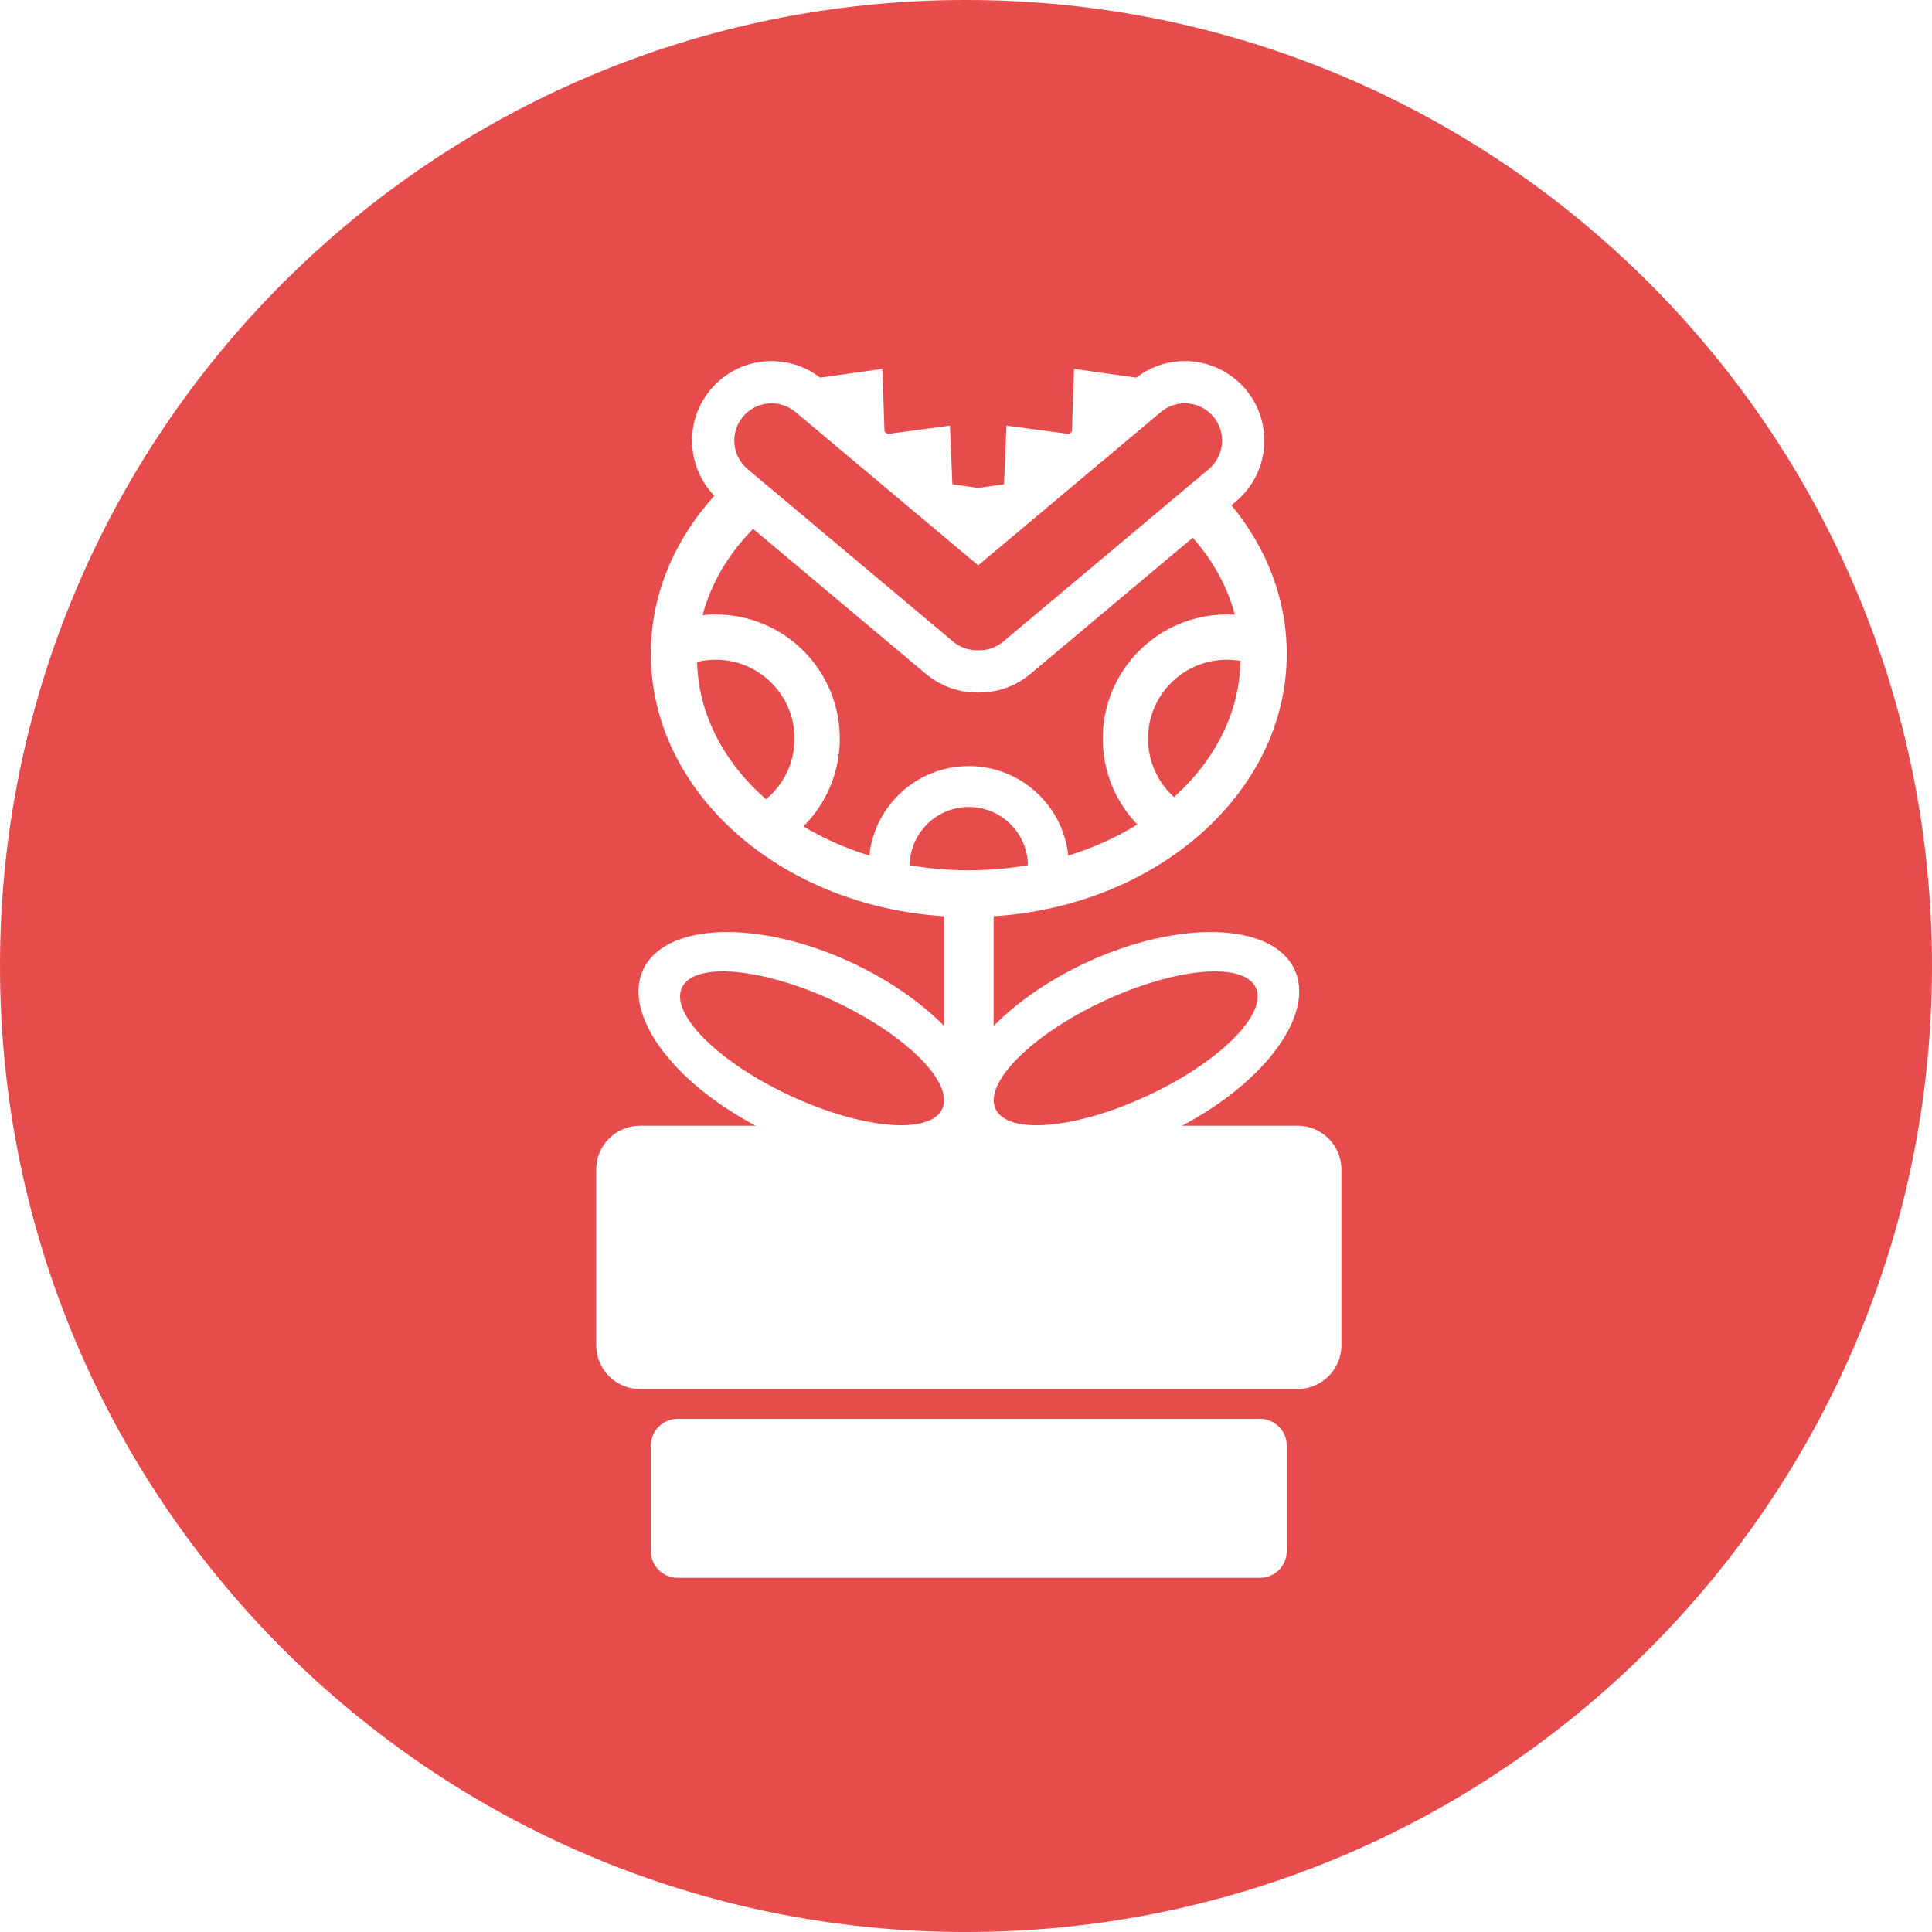
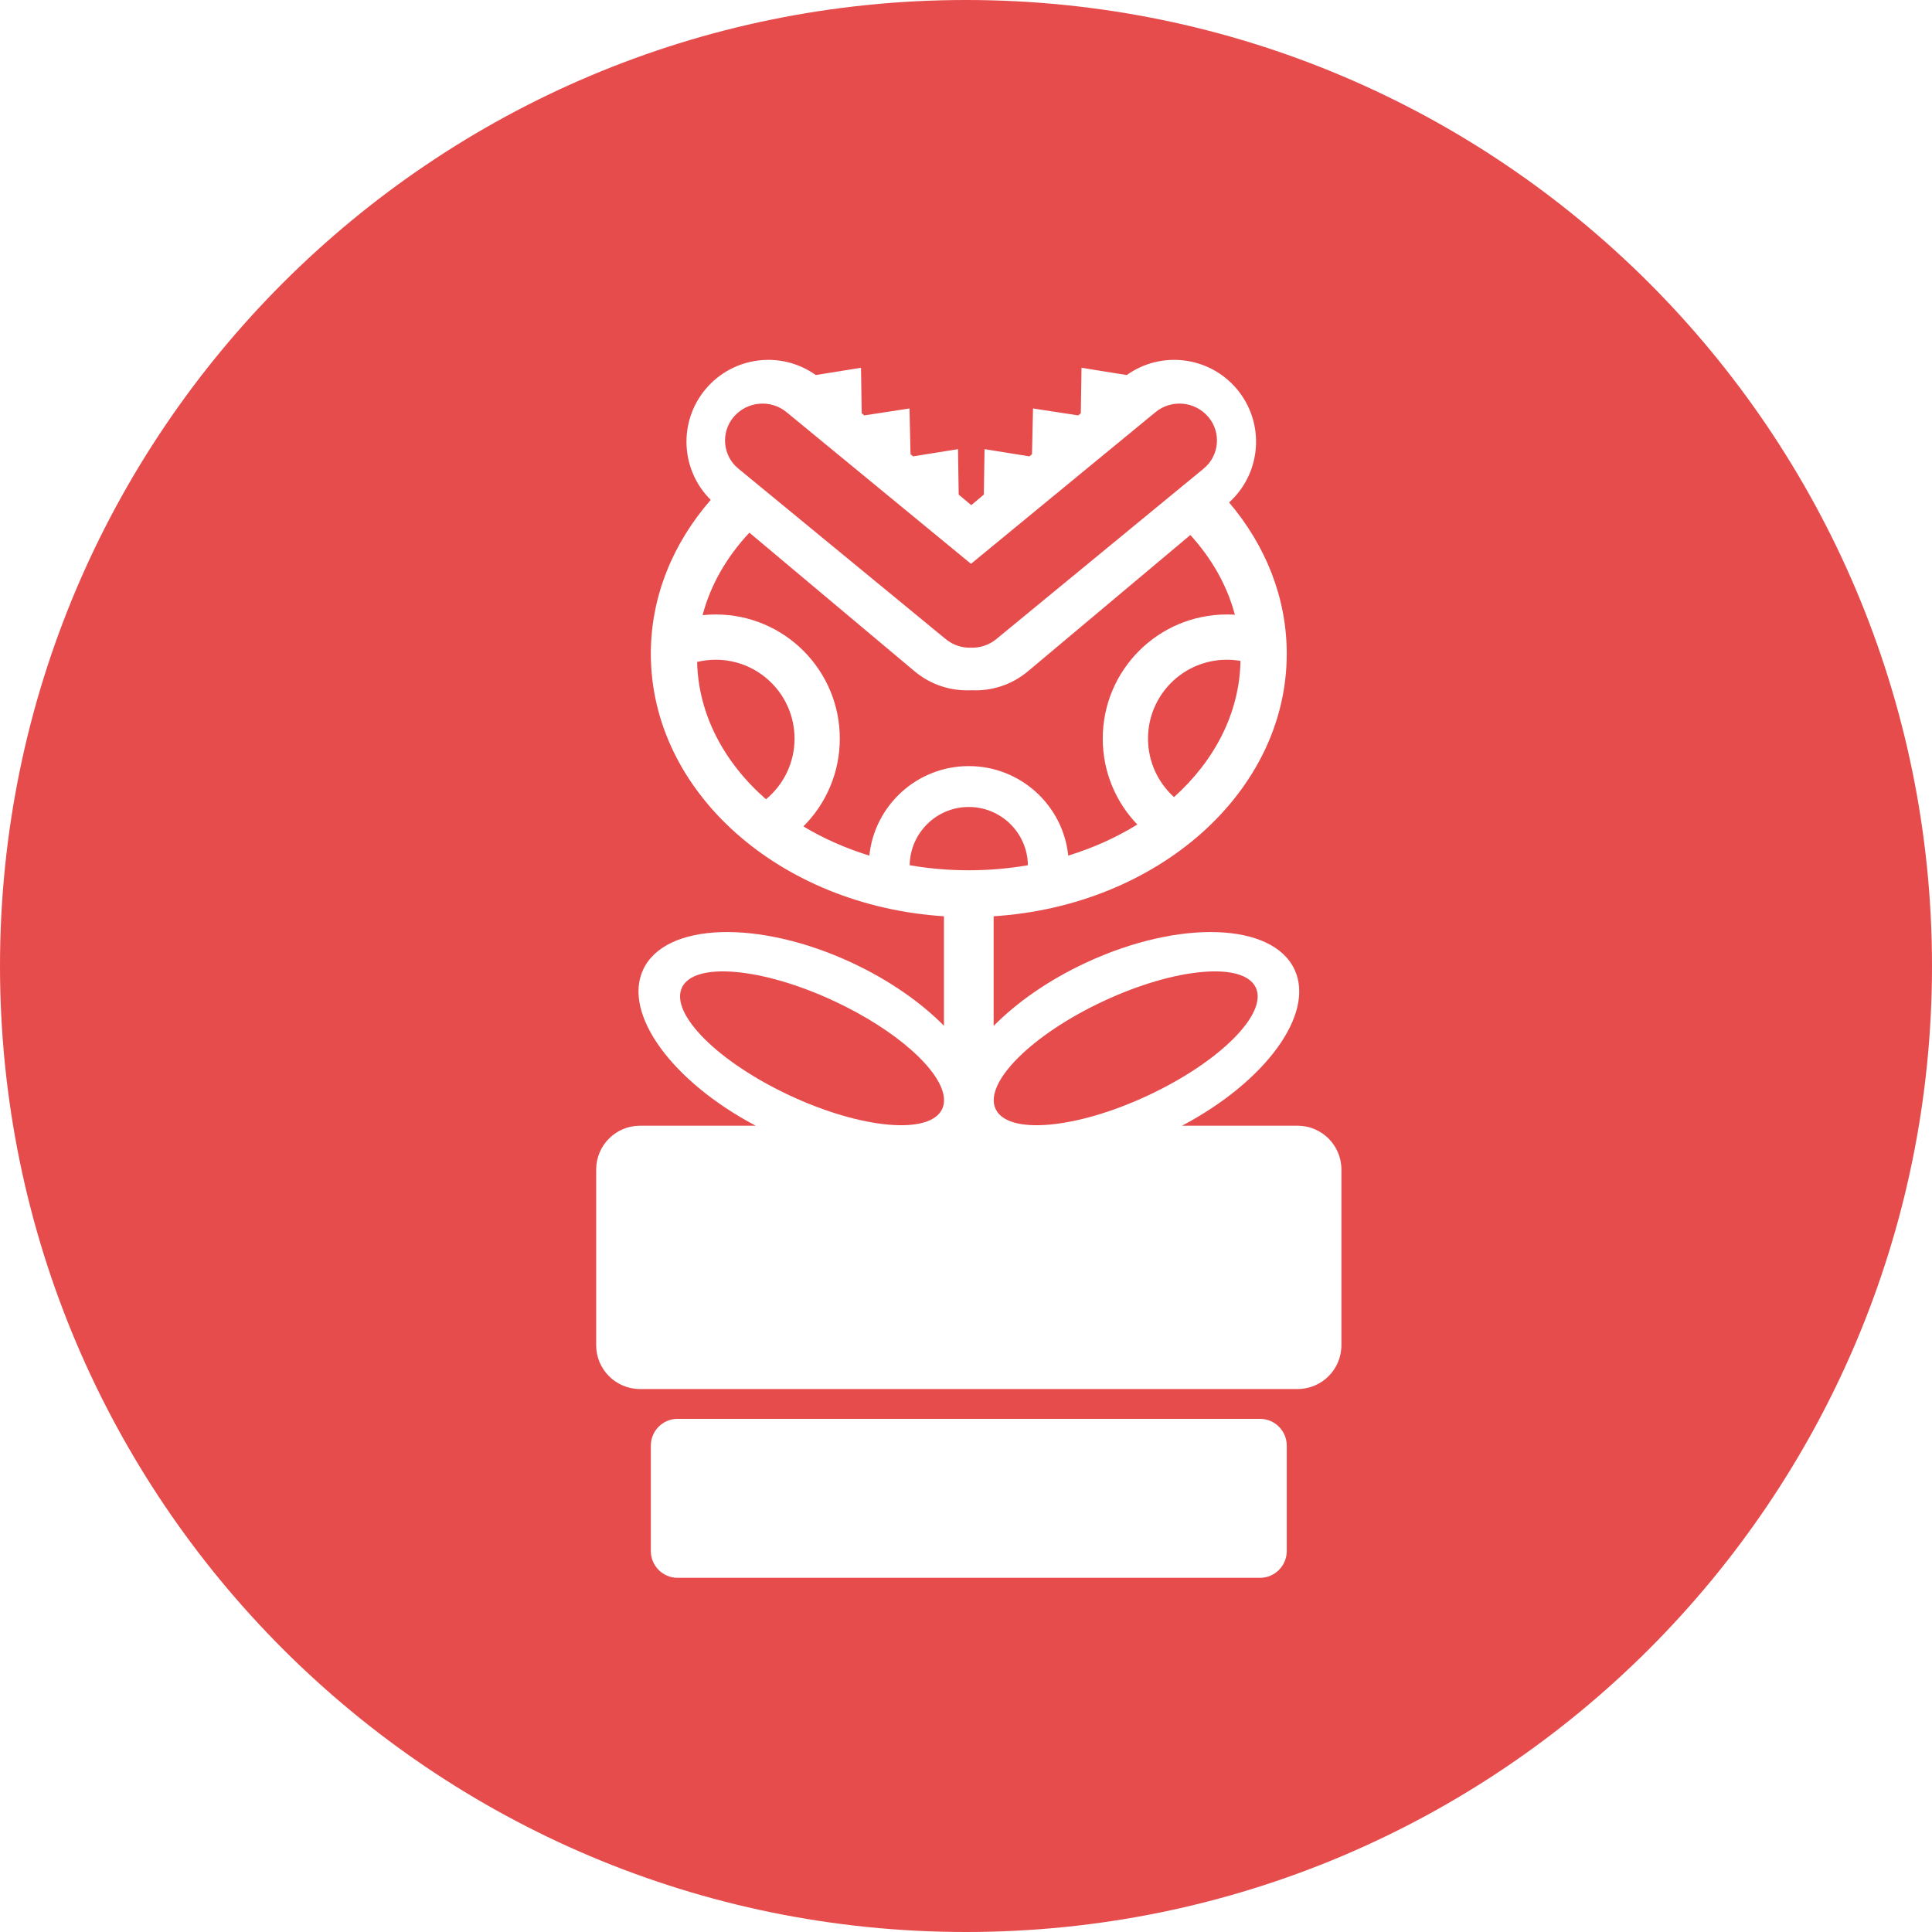
<svg xmlns="http://www.w3.org/2000/svg" width="100px" height="100px" viewBox="0 0 100 100" version="1.1">
-   <g id="feedme-9" stroke="none" stroke-width="1" fill="none" fill-rule="evenodd">
-     <path d="M50,100 C22.386,100 0,77.614 0,50 C0,22.386 22.386,0 50,0 C77.614,0 100,22.386 100,50 C100,77.614 77.614,100 50,100 Z M36.366,31.84 C36.8,30.185 37.71,28.666 38.979,27.373 L47.928,34.882 C48.716,35.543 49.678,35.858 50.631,35.845 C51.584,35.858 52.546,35.543 53.334,34.882 L61.737,27.831 C62.779,29.014 63.532,30.363 63.917,31.818 C63.78,31.81 63.641,31.805 63.502,31.805 C59.954,31.805 57.078,34.681 57.078,38.229 C57.078,39.955 57.759,41.523 58.867,42.677 C57.792,43.342 56.589,43.887 55.292,44.286 C55.021,41.682 52.82,39.653 50.145,39.653 C47.469,39.653 45.268,41.682 44.997,44.286 C43.764,43.907 42.617,43.396 41.583,42.775 C42.748,41.612 43.468,40.005 43.468,38.229 C43.468,34.681 40.592,31.805 37.044,31.805 C36.815,31.805 36.589,31.817 36.366,31.84 Z M36.083,34.262 C36.391,34.188 36.713,34.148 37.044,34.148 C39.298,34.148 41.125,35.975 41.125,38.229 C41.125,39.493 40.551,40.622 39.649,41.371 C37.484,39.476 36.147,36.99 36.083,34.262 Z M47.085,44.784 C47.109,43.115 48.469,41.769 50.145,41.769 C51.82,41.769 53.18,43.115 53.204,44.784 C52.219,44.955 51.195,45.045 50.145,45.045 C49.094,45.045 48.07,44.955 47.085,44.784 Z M60.767,41.258 C59.941,40.511 59.421,39.431 59.421,38.229 C59.421,35.975 61.248,34.148 63.502,34.148 C63.743,34.148 63.978,34.169 64.207,34.209 C64.16,36.904 62.871,39.365 60.767,41.258 Z M51.43,47.426 C59.919,46.882 66.602,41.006 66.602,33.838 C66.602,30.987 65.545,28.34 63.738,26.152 L63.971,25.956 C65.712,24.496 65.939,21.9 64.479,20.16 C63.054,18.462 60.551,18.204 58.813,19.547 L55.593,19.094 L55.48,22.339 L55.332,22.463 L52.093,22.031 L51.966,25.067 L50.631,25.255 L49.296,25.067 L49.169,22.031 L45.93,22.463 L45.782,22.339 L45.669,19.094 L42.449,19.547 C40.711,18.204 38.208,18.462 36.784,20.16 C35.417,21.789 35.528,24.167 36.975,25.662 C34.91,27.94 33.687,30.77 33.687,33.838 C33.687,41.006 40.37,46.882 48.859,47.426 L48.859,53.093 C47.663,51.882 46.026,50.733 44.096,49.832 C39.269,47.582 34.432,47.74 33.291,50.185 C32.219,52.484 34.795,55.986 39.117,58.267 L33.126,58.267 C31.873,58.267 30.858,59.283 30.858,60.535 L30.858,69.628 C30.858,70.881 31.873,71.896 33.126,71.896 L67.163,71.896 C68.416,71.896 69.431,70.881 69.431,69.628 L69.431,60.535 C69.431,59.283 68.416,58.267 67.163,58.267 L61.18,58.267 C65.502,55.986 68.078,52.484 67.006,50.185 C65.866,47.74 61.028,47.582 56.202,49.832 C54.266,50.735 52.627,51.887 51.43,53.102 L51.43,47.426 Z M48.859,57.043 C48.848,57.169 48.818,57.289 48.766,57.401 C48.135,58.752 44.609,58.442 40.89,56.707 C37.17,54.973 34.666,52.471 35.296,51.12 C35.926,49.769 39.452,50.079 43.172,51.814 C46.427,53.331 48.751,55.437 48.859,56.844 L48.859,57.043 Z M59.407,56.707 C55.688,58.442 52.162,58.752 51.532,57.401 C50.902,56.05 53.406,53.548 57.125,51.814 C60.845,50.079 64.371,49.769 65.001,51.12 C65.631,52.471 63.127,54.973 59.407,56.707 Z M35.073,73.439 C34.307,73.439 33.687,74.06 33.687,74.825 L33.687,80.282 C33.687,81.047 34.307,81.668 35.073,81.668 L65.216,81.668 C65.982,81.668 66.602,81.047 66.602,80.282 L66.602,74.825 C66.602,74.06 65.982,73.439 65.216,73.439 L35.073,73.439 Z M50.631,29.261 L60.087,21.327 C60.903,20.642 62.119,20.749 62.804,21.565 C63.489,22.381 63.382,23.597 62.566,24.282 L51.929,33.208 C51.551,33.525 51.088,33.672 50.631,33.658 C50.174,33.672 49.711,33.525 49.333,33.208 L38.696,24.282 C37.88,23.597 37.774,22.381 38.458,21.565 C39.143,20.749 40.359,20.642 41.175,21.327 L50.631,29.261 Z" id="Combined-Shape" fill="#E64C4C" fill-rule="nonzero" />
+   <g id="feedme-final" stroke="none" stroke-width="1" fill="none" fill-rule="evenodd">
+     <path d="M50,100 C22.386,100 0,77.614 0,50 C0,22.386 22.386,0 50,0 C77.614,0 100,22.386 100,50 C100,77.614 77.614,100 50,100 Z M36.787,25.874 C34.836,28.114 33.687,30.865 33.687,33.838 C33.687,41.006 40.37,46.882 48.859,47.426 L48.859,53.093 C47.663,51.882 46.026,50.733 44.096,49.832 C39.269,47.582 34.432,47.74 33.291,50.185 C32.219,52.484 34.795,55.986 39.117,58.267 L33.126,58.267 C31.873,58.267 30.858,59.283 30.858,60.535 L30.858,69.628 C30.858,70.881 31.873,71.896 33.126,71.896 L67.163,71.896 C68.416,71.896 69.431,70.881 69.431,69.628 L69.431,60.535 C69.431,59.283 68.416,58.267 67.163,58.267 L61.18,58.267 C65.502,55.986 68.078,52.484 67.006,50.185 C65.866,47.74 61.028,47.582 56.202,49.832 C54.266,50.735 52.627,51.887 51.43,53.102 L51.43,47.426 C59.919,46.882 66.602,41.006 66.602,33.838 C66.602,30.923 65.498,28.223 63.617,26.007 C65.302,24.487 65.493,21.893 64.022,20.14 C62.591,18.435 60.102,18.14 58.32,19.412 L55.979,19.036 L55.943,21.389 L55.81,21.501 L53.469,21.142 L53.416,23.509 L53.283,23.621 L50.96,23.248 L50.923,25.601 L50.273,26.147 L49.622,25.601 L49.586,23.248 L47.262,23.621 L47.129,23.509 L47.076,21.142 L44.736,21.501 L44.602,21.389 L44.566,19.036 L42.225,19.412 C40.443,18.14 37.954,18.435 36.523,20.14 C35.095,21.843 35.234,24.339 36.787,25.874 Z M38.788,27.571 L47.333,34.741 C48.187,35.458 49.241,35.78 50.273,35.727 C51.305,35.78 52.358,35.458 53.212,34.741 L61.613,27.692 C62.719,28.908 63.517,30.306 63.917,31.818 C63.78,31.81 63.641,31.805 63.502,31.805 C59.954,31.805 57.078,34.681 57.078,38.229 C57.078,39.955 57.759,41.523 58.867,42.677 C57.792,43.342 56.589,43.887 55.292,44.286 C55.021,41.682 52.82,39.653 50.145,39.653 C47.469,39.653 45.268,41.682 44.997,44.286 C43.764,43.907 42.617,43.396 41.583,42.775 C42.748,41.612 43.468,40.005 43.468,38.229 C43.468,34.681 40.592,31.805 37.044,31.805 C36.815,31.805 36.589,31.817 36.366,31.84 C36.778,30.269 37.618,28.82 38.788,27.571 Z M35.073,73.439 C34.307,73.439 33.687,74.06 33.687,74.825 L33.687,80.282 C33.687,81.047 34.307,81.668 35.073,81.668 L65.216,81.668 C65.982,81.668 66.602,81.047 66.602,80.282 L66.602,74.825 C66.602,74.06 65.982,73.439 65.216,73.439 L35.073,73.439 Z M48.859,57.043 C48.848,57.169 48.818,57.289 48.766,57.401 C48.135,58.752 44.609,58.442 40.89,56.707 C37.17,54.973 34.666,52.471 35.296,51.12 C35.926,49.769 39.452,50.079 43.172,51.814 C46.427,53.331 48.751,55.437 48.859,56.844 L48.859,57.043 Z M59.407,56.707 C55.688,58.442 52.162,58.752 51.532,57.401 C50.902,56.05 53.406,53.548 57.125,51.814 C60.845,50.079 64.371,49.769 65.001,51.12 C65.631,52.471 63.127,54.973 59.407,56.707 Z M36.083,34.262 C36.391,34.188 36.713,34.148 37.044,34.148 C39.298,34.148 41.125,35.975 41.125,38.229 C41.125,39.493 40.551,40.622 39.649,41.371 C37.484,39.476 36.147,36.99 36.083,34.262 Z M47.085,44.784 C47.109,43.115 48.469,41.769 50.145,41.769 C51.82,41.769 53.18,43.115 53.204,44.784 C52.219,44.955 51.195,45.045 50.145,45.045 C49.094,45.045 48.07,44.955 47.085,44.784 Z M60.767,41.258 C59.941,40.511 59.421,39.431 59.421,38.229 C59.421,35.975 61.248,34.148 63.502,34.148 C63.743,34.148 63.978,34.169 64.207,34.209 C64.16,36.904 62.871,39.365 60.767,41.258 Z M50.259,29.183 L59.804,21.336 C60.628,20.658 61.843,20.764 62.537,21.575 C62.546,21.584 62.554,21.594 62.562,21.604 C63.222,22.407 63.106,23.594 62.303,24.254 L51.569,33.079 C51.186,33.394 50.719,33.54 50.259,33.524 C49.799,33.54 49.332,33.394 48.949,33.079 L38.215,24.254 C37.411,23.594 37.296,22.407 37.956,21.604 C37.964,21.594 37.972,21.584 37.98,21.575 C38.675,20.764 39.89,20.658 40.714,21.336 L50.259,29.183 Z" id="Combined-Shape" fill="#E64C4C" fill-rule="nonzero" />
  </g>
</svg>
